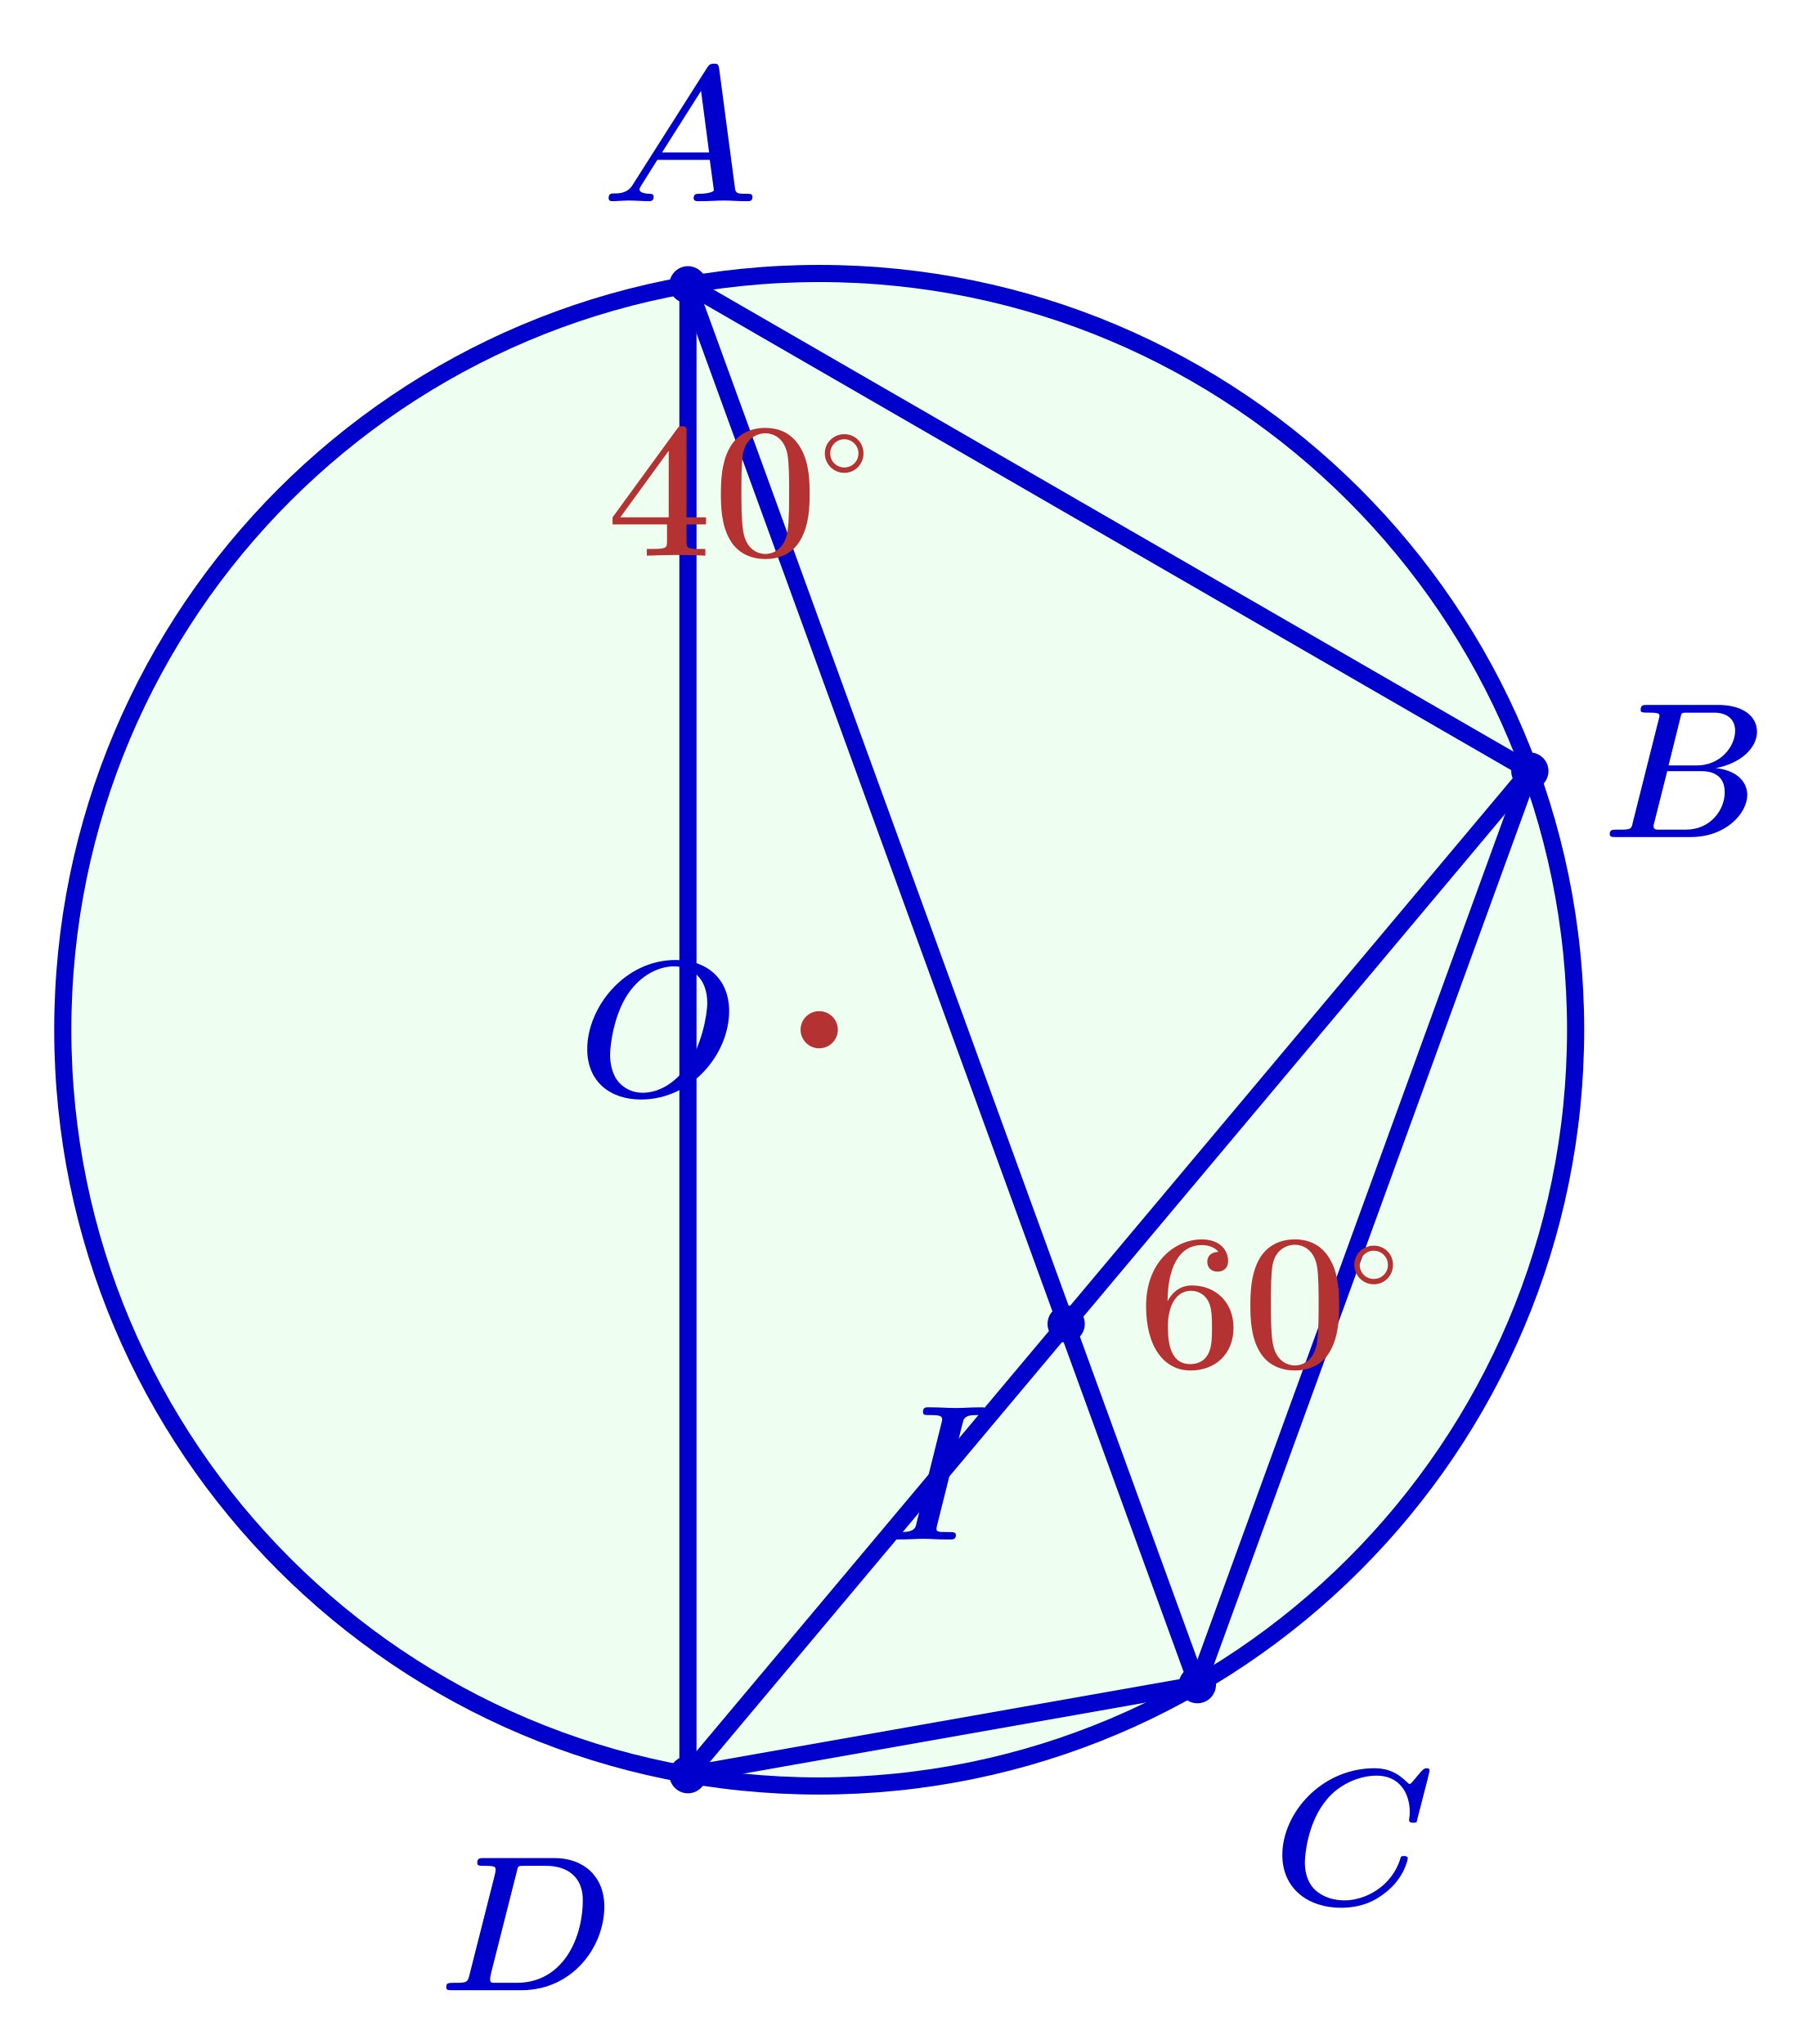
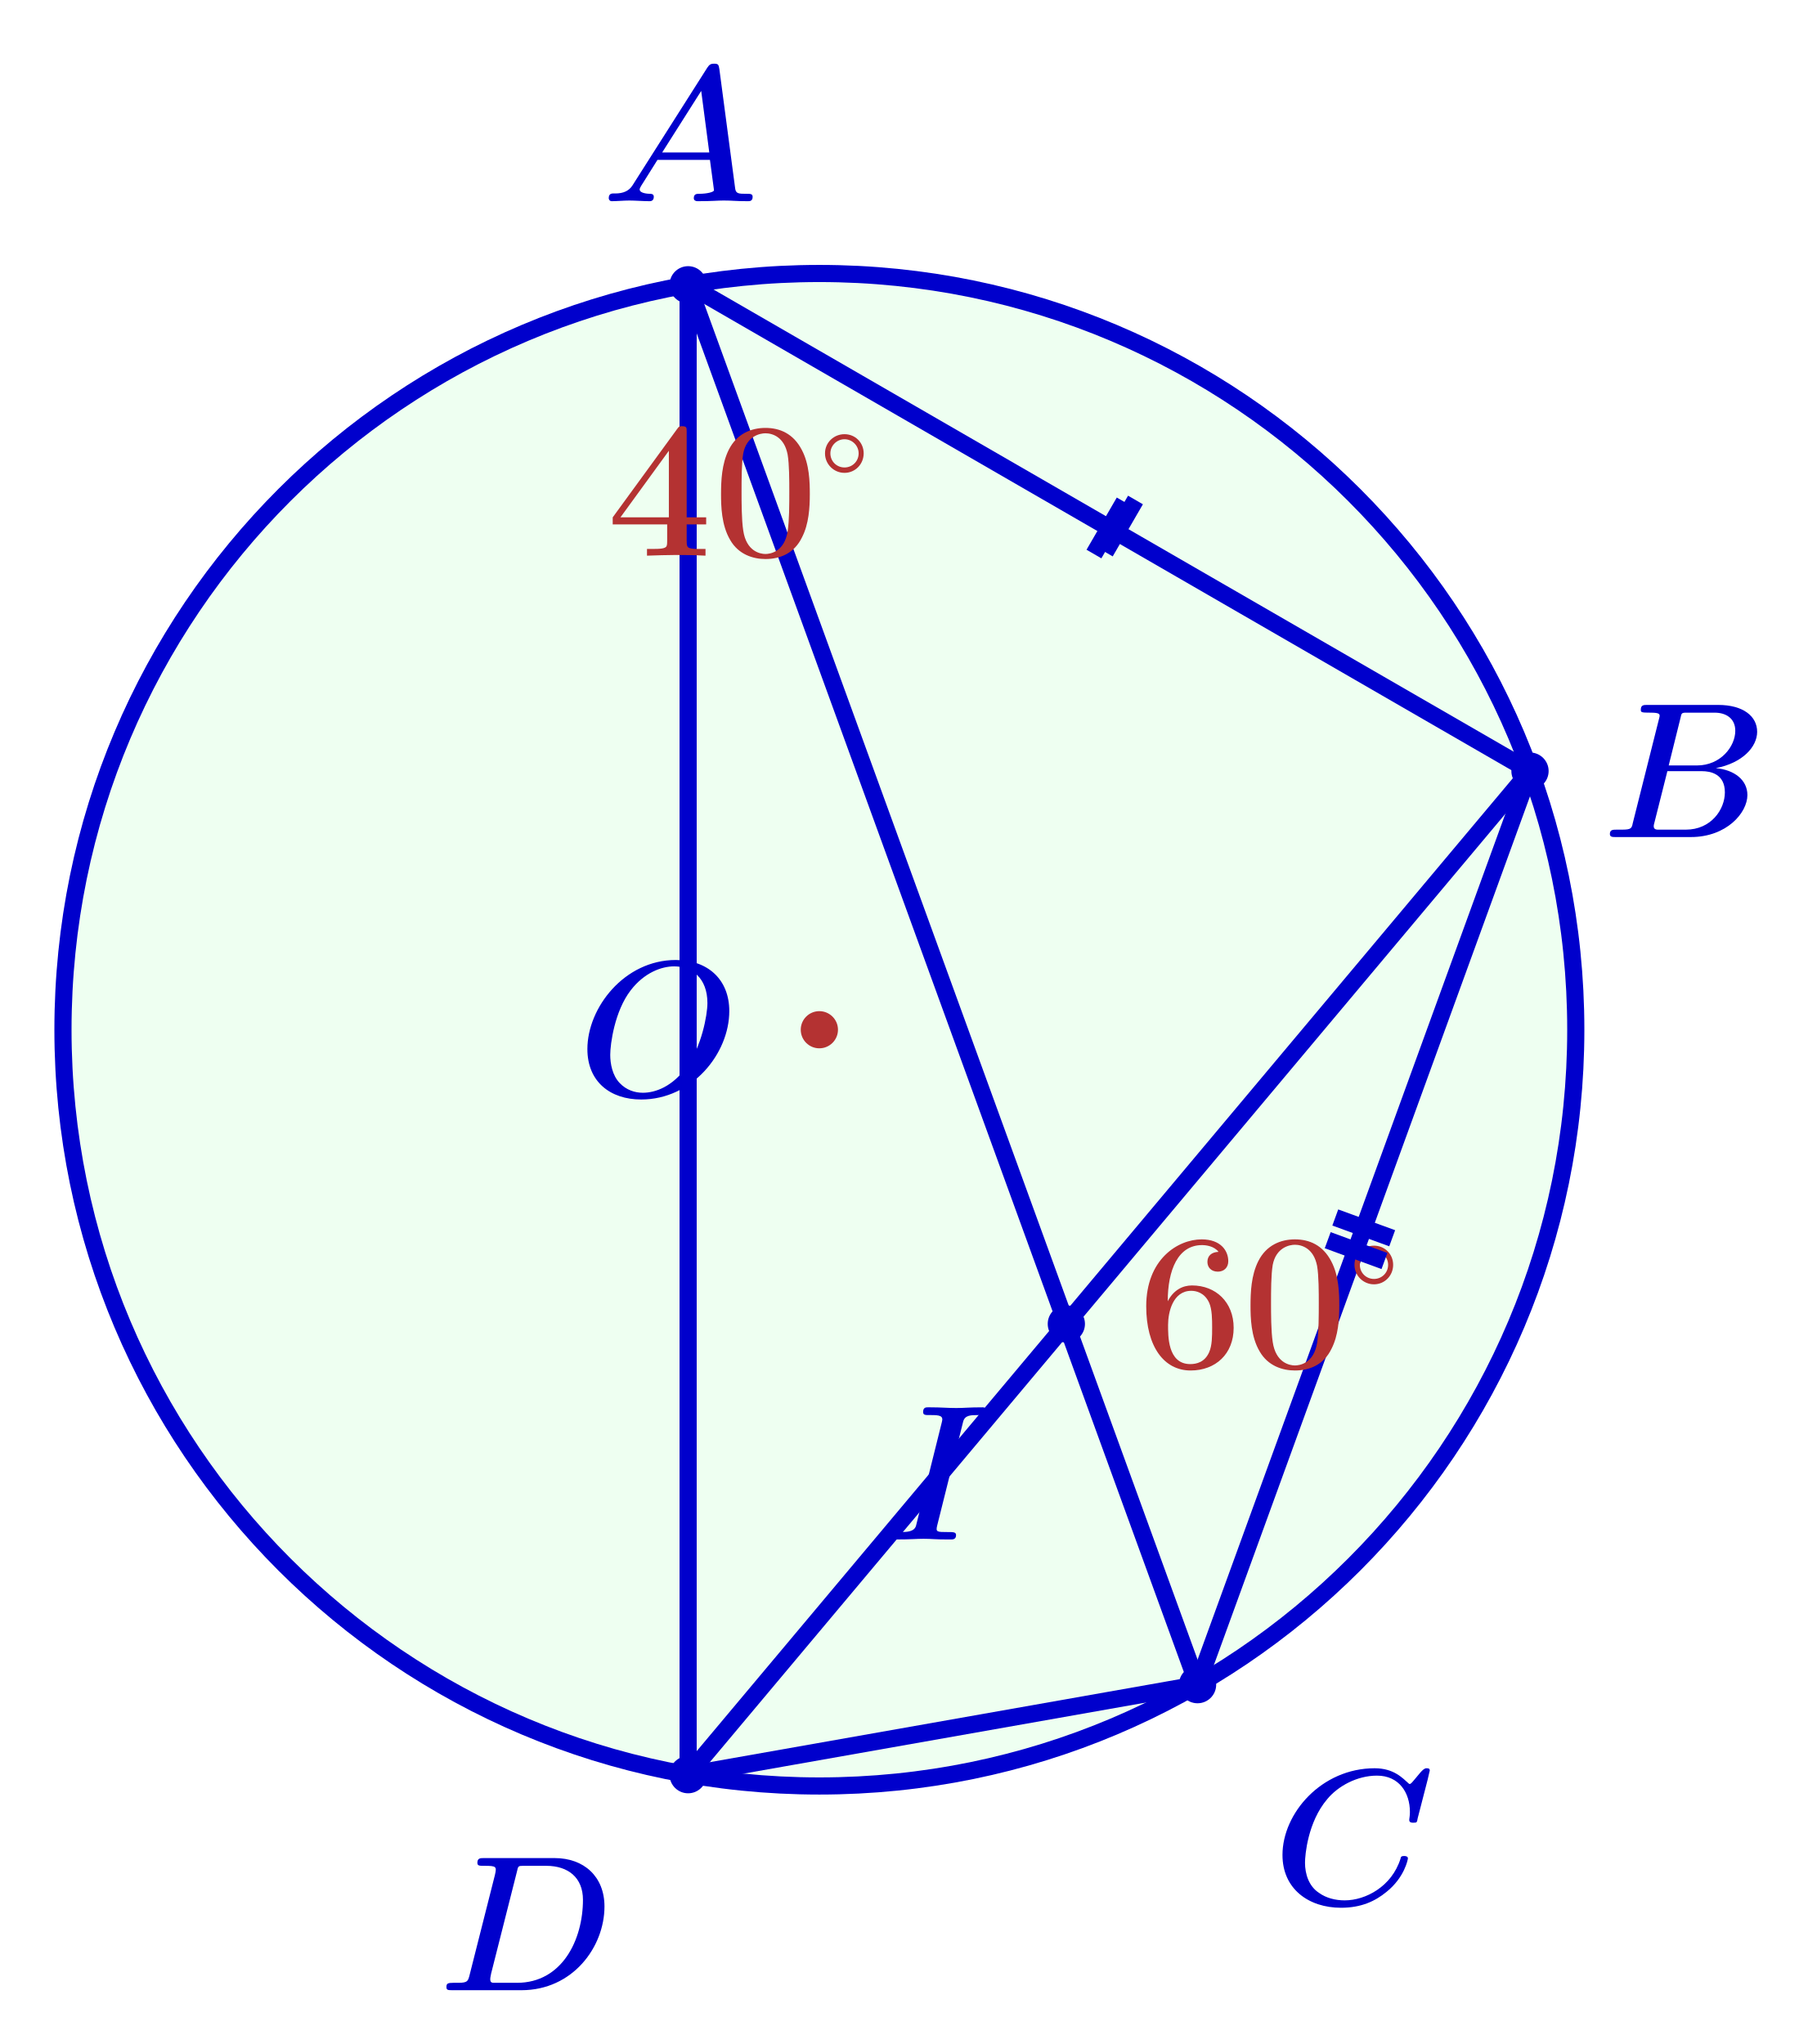
<svg xmlns="http://www.w3.org/2000/svg" xmlns:xlink="http://www.w3.org/1999/xlink" width="84pt" height="95pt" viewBox="0 0 84 95">
  <defs>
    <g>
      <g id="glyph-0-0">
        <path d="M 4.766 -6.141 C 4.734 -6.359 4.703 -6.391 4.516 -6.391 C 4.359 -6.391 4.297 -6.344 4.203 -6.203 L 0.719 -0.719 C 0.562 -0.484 0.312 -0.359 -0.078 -0.359 C -0.188 -0.359 -0.375 -0.391 -0.375 -0.141 C -0.375 -0.078 -0.328 0 -0.234 0 C -0.016 0 0.344 -0.031 0.578 -0.031 C 0.844 -0.031 1.25 0 1.516 0 C 1.562 0 1.719 0 1.719 -0.203 C 1.719 -0.344 1.594 -0.344 1.531 -0.344 C 1.469 -0.344 1.062 -0.359 1.062 -0.547 C 1.062 -0.625 1.188 -0.797 1.234 -0.875 L 1.891 -1.922 L 4.328 -1.922 L 4.516 -0.516 C 4.531 -0.422 4.172 -0.344 3.844 -0.344 C 3.719 -0.344 3.578 -0.344 3.578 -0.141 C 3.578 -0.031 3.672 0 3.75 0 C 4.484 0 4.625 -0.031 4.969 -0.031 C 5.422 -0.031 5.469 0 6.094 0 C 6.172 0 6.312 0 6.312 -0.203 C 6.312 -0.344 6.203 -0.344 6.031 -0.344 C 5.672 -0.344 5.531 -0.344 5.5 -0.594 Z M 3.922 -5.125 L 4.297 -2.266 L 2.109 -2.266 Z M 3.922 -5.125 " />
      </g>
      <g id="glyph-0-1">
        <path d="M 0.891 -0.641 C 0.844 -0.406 0.812 -0.344 0.391 -0.344 L 0.156 -0.344 C -0.031 -0.344 -0.172 -0.344 -0.172 -0.141 C -0.172 0 -0.047 0 0.094 0 L 3.594 0 C 5.25 0 6.219 -1.125 6.219 -1.953 C 6.219 -2.656 5.609 -3.125 4.75 -3.203 C 5.984 -3.438 6.672 -4.188 6.672 -4.891 C 6.672 -5.609 6.031 -6.141 4.859 -6.141 L 1.562 -6.141 C 1.406 -6.141 1.266 -6.141 1.266 -5.922 C 1.266 -5.797 1.281 -5.781 1.719 -5.781 C 2.141 -5.781 2.172 -5.719 2.125 -5.547 Z M 3.109 -5.531 C 3.156 -5.75 3.156 -5.781 3.375 -5.781 L 4.703 -5.781 C 5.203 -5.781 5.656 -5.531 5.656 -4.938 C 5.656 -4.219 4.984 -3.328 3.875 -3.328 L 2.562 -3.328 Z M 2.062 -0.344 C 1.781 -0.344 1.875 -0.578 1.906 -0.703 L 2.5 -3.062 L 4.109 -3.062 C 4.5 -3.062 5.172 -2.938 5.172 -2.078 C 5.172 -1.281 4.531 -0.344 3.359 -0.344 Z M 2.062 -0.344 " />
      </g>
      <g id="glyph-0-2">
        <path d="M 6.906 -6.203 C 6.906 -6.312 6.828 -6.312 6.75 -6.312 C 6.656 -6.312 6.562 -6.219 6.453 -6.094 C 6.094 -5.672 6.016 -5.531 5.938 -5.594 C 5.641 -5.859 5.234 -6.312 4.344 -6.312 C 1.875 -6.312 0.062 -4.219 0.062 -2.281 C 0.062 -0.703 1.281 0.172 2.781 0.172 C 3.734 0.172 4.375 -0.141 4.891 -0.562 C 5.734 -1.234 5.891 -2.078 5.891 -2.125 C 5.891 -2.203 5.812 -2.234 5.719 -2.234 C 5.594 -2.234 5.562 -2.203 5.547 -2.109 C 5.141 -0.812 3.922 -0.172 2.953 -0.172 C 2.516 -0.172 2.094 -0.281 1.766 -0.516 C 1.281 -0.828 1.109 -1.406 1.109 -1.922 C 1.109 -2.266 1.234 -3.812 2.141 -4.875 C 2.641 -5.484 3.531 -5.969 4.453 -5.969 C 5.484 -5.969 5.984 -5.172 5.984 -4.281 C 5.984 -4.078 5.953 -3.984 5.953 -3.906 C 5.953 -3.781 6.078 -3.781 6.141 -3.781 C 6.312 -3.781 6.312 -3.797 6.344 -3.984 L 6.812 -5.797 L 6.891 -6.141 Z M 6.906 -6.203 " />
      </g>
      <g id="glyph-0-3">
        <path d="M 0.891 -0.656 C 0.828 -0.438 0.812 -0.344 0.391 -0.344 L 0.156 -0.344 C -0.109 -0.344 -0.172 -0.312 -0.172 -0.156 C -0.172 -0.016 -0.125 0 0.094 0 L 3.312 0 C 5.703 0 7.172 -2.016 7.172 -3.891 C 7.172 -5.281 6.219 -6.141 4.859 -6.141 L 1.562 -6.141 C 1.406 -6.141 1.266 -6.141 1.266 -5.922 C 1.266 -5.781 1.359 -5.781 1.594 -5.781 C 2.156 -5.781 2.172 -5.75 2.078 -5.344 Z M 3.109 -5.531 C 3.156 -5.766 3.172 -5.781 3.391 -5.781 L 4.469 -5.781 C 5.484 -5.781 6.172 -5.234 6.172 -4.203 C 6.172 -2.344 5.203 -0.344 3.109 -0.344 L 2.016 -0.344 C 1.828 -0.344 1.844 -0.5 1.906 -0.781 Z M 3.109 -5.531 " />
      </g>
      <g id="glyph-0-4">
        <path d="M 3.125 -5.469 C 3.203 -5.781 3.484 -5.781 3.828 -5.781 L 3.969 -5.781 C 4.125 -5.781 4.219 -5.859 4.219 -6 C 4.219 -6.094 4.125 -6.141 4.047 -6.141 C 3.359 -6.141 3.203 -6.109 2.812 -6.109 C 2.375 -6.109 2.125 -6.141 1.594 -6.141 L 1.484 -6.141 C 1.406 -6.141 1.266 -6.141 1.266 -5.922 C 1.266 -5.781 1.375 -5.781 1.547 -5.781 L 1.641 -5.781 C 2.031 -5.781 2.219 -5.75 2.141 -5.469 L 0.938 -0.641 C 0.859 -0.359 0.516 -0.344 0.234 -0.344 L 0.141 -0.344 C -0.047 -0.344 -0.172 -0.344 -0.172 -0.141 C -0.172 -0.047 -0.109 0 -0.016 0 C 0.75 0 0.938 -0.031 1.281 -0.031 C 1.719 -0.031 1.719 0 2.453 0 L 2.562 0 C 2.641 0 2.797 0 2.797 -0.203 C 2.797 -0.344 2.672 -0.344 2.406 -0.344 C 1.906 -0.344 1.844 -0.344 1.922 -0.656 Z M 3.125 -5.469 " />
      </g>
      <g id="glyph-0-5">
        <path d="M 6.891 -3.938 C 6.891 -5.406 5.891 -6.312 4.406 -6.312 C 2.016 -6.312 0.297 -4.094 0.297 -2.172 C 0.297 -0.656 1.359 0.172 2.797 0.172 C 5.172 0.172 6.891 -1.969 6.891 -3.938 Z M 2.875 -0.141 C 2.5 -0.141 2.109 -0.266 1.797 -0.594 C 1.453 -0.953 1.359 -1.5 1.359 -1.906 C 1.359 -2.406 1.562 -3.938 2.312 -4.906 C 2.938 -5.719 3.734 -6.016 4.328 -6.016 C 5.141 -6.016 5.875 -5.484 5.875 -4.312 C 5.875 -3.734 5.594 -2.281 4.922 -1.359 C 4.25 -0.422 3.453 -0.141 2.875 -0.141 Z M 2.875 -0.141 " />
      </g>
      <g id="glyph-1-0">
        <path d="M 3.656 -5.766 C 3.656 -5.953 3.656 -6.016 3.438 -6.016 C 3.297 -6.016 3.312 -6.016 3.203 -5.875 L 0.219 -1.781 L 0.219 -1.453 L 2.75 -1.453 L 2.75 -0.719 C 2.75 -0.609 2.75 -0.5 2.719 -0.438 C 2.656 -0.328 2.438 -0.312 2.047 -0.312 L 1.812 -0.312 L 1.812 0 C 2.219 -0.016 2.812 -0.031 3.078 -0.031 L 3.203 -0.031 C 3.344 -0.031 4.016 -0.031 4.531 0 L 4.531 -0.312 L 4.281 -0.312 C 3.922 -0.312 3.734 -0.328 3.688 -0.438 C 3.656 -0.5 3.656 -0.609 3.656 -0.719 L 3.656 -1.453 L 4.562 -1.453 L 4.562 -1.781 L 3.656 -1.781 Z M 2.828 -4.875 L 2.828 -1.781 L 0.578 -1.781 Z M 2.828 -4.875 " />
      </g>
      <g id="glyph-1-1">
        <path d="M 4.5 -2.859 C 4.5 -3.422 4.484 -4.25 4.125 -4.922 C 3.734 -5.672 3.109 -5.938 2.438 -5.938 C 1.781 -5.938 1.109 -5.672 0.734 -4.922 C 0.406 -4.266 0.375 -3.484 0.375 -2.859 C 0.375 -2.312 0.391 -1.422 0.797 -0.734 C 1.188 -0.047 1.875 0.156 2.438 0.156 C 3.125 0.156 3.781 -0.109 4.141 -0.859 C 4.453 -1.469 4.5 -2.219 4.5 -2.859 Z M 2.438 -0.078 C 2.188 -0.078 1.547 -0.203 1.406 -1.172 C 1.328 -1.672 1.328 -2.516 1.328 -2.969 C 1.328 -3.516 1.328 -4.281 1.406 -4.75 C 1.562 -5.562 2.188 -5.688 2.438 -5.688 C 2.766 -5.688 3.312 -5.516 3.469 -4.703 C 3.547 -4.25 3.547 -3.469 3.547 -2.969 C 3.547 -2.406 3.547 -1.625 3.469 -1.125 C 3.312 -0.172 2.656 -0.078 2.438 -0.078 Z M 2.438 -0.078 " />
      </g>
      <g id="glyph-1-2">
        <path d="M 1.406 -3.062 C 1.406 -4.5 1.875 -5.672 3 -5.672 C 3.188 -5.672 3.562 -5.625 3.766 -5.359 C 3.438 -5.344 3.25 -5.172 3.25 -4.891 C 3.25 -4.641 3.422 -4.438 3.734 -4.438 C 4.016 -4.438 4.219 -4.625 4.219 -4.922 C 4.219 -5.422 3.859 -5.938 2.984 -5.938 C 1.859 -5.938 0.406 -5 0.406 -2.828 C 0.406 -0.953 1.234 0.156 2.469 0.156 C 3.625 0.156 4.469 -0.609 4.469 -1.828 C 4.469 -3.016 3.641 -3.797 2.531 -3.797 C 2.094 -3.797 1.672 -3.578 1.406 -3.062 Z M 2.453 -0.141 C 1.391 -0.141 1.422 -1.484 1.422 -1.969 C 1.422 -2.547 1.641 -3.547 2.5 -3.547 C 2.719 -3.547 3.109 -3.469 3.328 -3 C 3.469 -2.688 3.469 -2.203 3.469 -1.844 C 3.469 -1.438 3.469 -1 3.328 -0.688 C 3.125 -0.234 2.75 -0.141 2.453 -0.141 Z M 2.453 -0.141 " />
      </g>
      <g id="glyph-2-0">
        <path d="M 2.125 -1.5 C 2.125 -2 1.734 -2.391 1.234 -2.391 C 0.734 -2.391 0.328 -2 0.328 -1.5 C 0.328 -1 0.734 -0.594 1.234 -0.594 C 1.734 -0.594 2.125 -1 2.125 -1.5 Z M 1.891 -1.5 C 1.891 -1.125 1.594 -0.844 1.234 -0.844 C 0.875 -0.844 0.578 -1.125 0.578 -1.5 C 0.578 -1.859 0.875 -2.156 1.234 -2.156 C 1.594 -2.156 1.891 -1.859 1.891 -1.5 Z M 1.891 -1.5 " />
      </g>
    </g>
  </defs>
-   <path fill-rule="nonzero" fill="rgb(93.332%, 100%, 94.51%)" fill-opacity="1" stroke-width="0.797" stroke-linecap="butt" stroke-linejoin="miter" stroke="rgb(0%, 0%, 79.999%)" stroke-opacity="1" stroke-miterlimit="10" d="M 35.151 -0 C 35.151 19.414 19.412 35.148 -0.002 35.148 C -19.412 35.148 -35.15 19.414 -35.15 -0 C -35.15 -19.414 -19.412 -35.149 -0.002 -35.149 C 19.412 -35.149 35.151 -19.414 35.151 -0 Z M 35.151 -0 " transform="matrix(1, 0, 0, -1, 38.068, 47.859)" />
-   <path fill="none" stroke-width="0.797" stroke-linecap="butt" stroke-linejoin="miter" stroke="rgb(0%, 0%, 79.999%)" stroke-opacity="1" stroke-miterlimit="10" d="M -6.099 34.625 L 33.026 12.023 L 17.577 -30.442 L -6.099 -34.625 Z M -6.099 34.625 " transform="matrix(1, 0, 0, -1, 38.068, 47.859)" />
-   <path fill="none" stroke-width="0.797" stroke-linecap="butt" stroke-linejoin="miter" stroke="rgb(0%, 0%, 79.999%)" stroke-opacity="1" stroke-miterlimit="10" d="M -6.099 34.625 L 17.577 -30.442 " transform="matrix(1, 0, 0, -1, 38.068, 47.859)" />
-   <path fill="none" stroke-width="0.797" stroke-linecap="butt" stroke-linejoin="miter" stroke="rgb(0%, 0%, 79.999%)" stroke-opacity="1" stroke-miterlimit="10" d="M 33.026 12.023 L -6.099 -34.625 " transform="matrix(1, 0, 0, -1, 38.068, 47.859)" />
-   <path fill-rule="nonzero" fill="rgb(0%, 0%, 79.999%)" fill-opacity="1" d="M 32.836 13.238 C 32.836 12.758 32.445 12.371 31.969 12.371 C 31.492 12.371 31.105 12.758 31.105 13.238 C 31.105 13.715 31.492 14.102 31.969 14.102 C 32.445 14.102 32.836 13.715 32.836 13.238 Z M 32.836 13.238 " />
+   <path fill-rule="nonzero" fill="rgb(93.332%, 100%, 94.51%)" fill-opacity="1" stroke-width="0.797" stroke-linecap="butt" stroke-linejoin="miter" stroke="rgb(0%, 0%, 79.999%)" stroke-opacity="1" stroke-miterlimit="10" d="M 35.152 -0 C 35.152 19.414 19.413 35.148 -0.001 35.148 C -19.415 35.148 -35.149 19.414 -35.149 -0 C -35.149 -19.414 -19.415 -35.149 -0.001 -35.149 C 19.413 -35.149 35.152 -19.414 35.152 -0 Z M 35.152 -0 " transform="matrix(1, 0, 0, -1, 38.075, 47.859)" />
+   <path fill="none" stroke-width="0.797" stroke-linecap="butt" stroke-linejoin="miter" stroke="rgb(0%, 0%, 79.999%)" stroke-opacity="1" stroke-miterlimit="10" d="M -6.098 34.625 L 33.027 12.023 L 17.577 -30.442 L -6.098 -34.625 Z M -6.098 34.625 " transform="matrix(1, 0, 0, -1, 38.075, 47.859)" />
+   <path fill="none" stroke-width="0.797" stroke-linecap="butt" stroke-linejoin="miter" stroke="rgb(0%, 0%, 79.999%)" stroke-opacity="1" stroke-miterlimit="10" d="M -6.098 34.625 L 17.577 -30.442 " transform="matrix(1, 0, 0, -1, 38.075, 47.859)" />
+   <path fill="none" stroke-width="0.797" stroke-linecap="butt" stroke-linejoin="miter" stroke="rgb(0%, 0%, 79.999%)" stroke-opacity="1" stroke-miterlimit="10" d="M 33.027 12.023 L -6.098 -34.625 " transform="matrix(1, 0, 0, -1, 38.075, 47.859)" />
+   <path fill-rule="nonzero" fill="rgb(0%, 0%, 79.999%)" fill-opacity="1" d="M 32.84 13.238 C 32.84 12.758 32.453 12.371 31.977 12.371 C 31.5 12.371 31.113 12.758 31.113 13.238 C 31.113 13.715 31.5 14.102 31.977 14.102 C 32.453 14.102 32.84 13.715 32.84 13.238 Z M 32.84 13.238 " />
  <g fill="rgb(0%, 0%, 79.999%)" fill-opacity="1">
-     <use xlink:href="#glyph-0-0" x="28.656" y="9.351" />
+     <use xlink:href="#glyph-0-0" x="28.663" y="9.351" />
  </g>
-   <path fill-rule="nonzero" fill="rgb(0%, 0%, 79.999%)" fill-opacity="1" d="M 71.957 35.836 C 71.957 35.359 71.57 34.973 71.09 34.973 C 70.613 34.973 70.227 35.359 70.227 35.836 C 70.227 36.316 70.613 36.703 71.09 36.703 C 71.57 36.703 71.957 36.316 71.957 35.836 Z M 71.957 35.836 " />
+   <path fill-rule="nonzero" fill="rgb(0%, 0%, 79.999%)" fill-opacity="1" d="M 71.965 35.836 C 71.965 35.359 71.574 34.973 71.098 34.973 C 70.621 34.973 70.234 35.359 70.234 35.836 C 70.234 36.316 70.621 36.703 71.098 36.703 C 71.574 36.703 71.965 36.316 71.965 35.836 Z M 71.965 35.836 " />
  <g fill="rgb(0%, 0%, 79.999%)" fill-opacity="1">
-     <use xlink:href="#glyph-0-1" x="74.976" y="38.904" />
+     <use xlink:href="#glyph-0-1" x="74.983" y="38.904" />
  </g>
-   <path fill-rule="nonzero" fill="rgb(0%, 0%, 79.999%)" fill-opacity="1" d="M 56.508 78.297 C 56.508 77.82 56.121 77.434 55.645 77.434 C 55.164 77.434 54.777 77.82 54.777 78.297 C 54.777 78.777 55.164 79.164 55.645 79.164 C 56.121 79.164 56.508 78.777 56.508 78.297 Z M 56.508 78.297 " />
+   <path fill-rule="nonzero" fill="rgb(0%, 0%, 79.999%)" fill-opacity="1" d="M 56.516 78.297 C 56.516 77.82 56.129 77.434 55.648 77.434 C 55.172 77.434 54.785 77.82 54.785 78.297 C 54.785 78.777 55.172 79.164 55.648 79.164 C 56.129 79.164 56.516 78.777 56.516 78.297 Z M 56.516 78.297 " />
  <g fill="rgb(0%, 0%, 79.999%)" fill-opacity="1">
-     <use xlink:href="#glyph-0-2" x="59.528" y="88.496" />
+     <use xlink:href="#glyph-0-2" x="59.535" y="88.496" />
  </g>
-   <path fill-rule="nonzero" fill="rgb(0%, 0%, 79.999%)" fill-opacity="1" d="M 32.836 82.48 C 32.836 82.004 32.445 81.617 31.969 81.617 C 31.492 81.617 31.105 82.004 31.105 82.48 C 31.105 82.961 31.492 83.348 31.969 83.348 C 32.445 83.348 32.836 82.961 32.836 82.48 Z M 32.836 82.48 " />
+   <path fill-rule="nonzero" fill="rgb(0%, 0%, 79.999%)" fill-opacity="1" d="M 32.84 82.48 C 32.84 82.004 32.453 81.617 31.977 81.617 C 31.5 81.617 31.113 82.004 31.113 82.48 C 31.113 82.961 31.5 83.348 31.977 83.348 C 32.453 83.348 32.84 82.961 32.84 82.48 Z M 32.84 82.48 " />
  <g fill="rgb(0%, 0%, 79.999%)" fill-opacity="1">
-     <use xlink:href="#glyph-0-3" x="20.911" y="92.5" />
+     <use xlink:href="#glyph-0-3" x="20.918" y="92.5" />
  </g>
-   <path fill-rule="nonzero" fill="rgb(0%, 0%, 79.999%)" fill-opacity="1" d="M 50.41 61.531 C 50.41 61.055 50.023 60.668 49.543 60.668 C 49.066 60.668 48.68 61.055 48.68 61.531 C 48.68 62.012 49.066 62.398 49.543 62.398 C 50.023 62.398 50.41 62.012 50.41 61.531 Z M 50.41 61.531 " />
+   <path fill-rule="nonzero" fill="rgb(0%, 0%, 79.999%)" fill-opacity="1" d="M 50.418 61.531 C 50.418 61.055 50.027 60.668 49.551 60.668 C 49.074 60.668 48.688 61.055 48.688 61.531 C 48.688 62.012 49.074 62.398 49.551 62.398 C 50.027 62.398 50.418 62.012 50.418 61.531 Z M 50.418 61.531 " />
  <g fill="rgb(0%, 0%, 79.999%)" fill-opacity="1">
-     <use xlink:href="#glyph-0-4" x="41.624" y="71.55" />
+     <use xlink:href="#glyph-0-4" x="41.631" y="71.55" />
  </g>
  <g fill="rgb(70.599%, 19.6%, 19.6%)" fill-opacity="1">
-     <use xlink:href="#glyph-1-0" x="28.247" y="25.826" />
-     <use xlink:href="#glyph-1-1" x="33.125" y="25.826" />
+     <use xlink:href="#glyph-1-0" x="28.254" y="25.826" />
+     <use xlink:href="#glyph-1-1" x="33.132" y="25.826" />
  </g>
  <g fill="rgb(70.599%, 19.6%, 19.6%)" fill-opacity="1">
-     <use xlink:href="#glyph-2-0" x="38.002" y="22.571" />
+     <use xlink:href="#glyph-2-0" x="38.01" y="22.571" />
  </g>
  <g fill="rgb(70.599%, 19.6%, 19.6%)" fill-opacity="1">
-     <use xlink:href="#glyph-1-2" x="52.852" y="63.541" />
-     <use xlink:href="#glyph-1-1" x="57.73" y="63.541" />
+     <use xlink:href="#glyph-1-2" x="52.859" y="63.541" />
+     <use xlink:href="#glyph-1-1" x="57.737" y="63.541" />
  </g>
  <g fill="rgb(70.599%, 19.6%, 19.6%)" fill-opacity="1">
-     <use xlink:href="#glyph-2-0" x="62.607" y="60.286" />
+     <use xlink:href="#glyph-2-0" x="62.615" y="60.286" />
  </g>
-   <path fill-rule="nonzero" fill="rgb(70.599%, 19.6%, 19.6%)" fill-opacity="1" d="M 38.934 47.859 C 38.934 47.383 38.547 46.996 38.066 46.996 C 37.59 46.996 37.203 47.383 37.203 47.859 C 37.203 48.336 37.59 48.723 38.066 48.723 C 38.547 48.723 38.934 48.336 38.934 47.859 Z M 38.934 47.859 " />
+   <path fill="none" stroke-width="0.797" stroke-linecap="butt" stroke-linejoin="miter" stroke="rgb(0%, 0%, 79.999%)" stroke-opacity="1" stroke-miterlimit="10" d="M 12.761 22.109 L 14.167 24.535 " transform="matrix(1, 0, 0, -1, 38.075, 47.859)" />
+   <path fill="none" stroke-width="0.797" stroke-linecap="butt" stroke-linejoin="miter" stroke="rgb(0%, 0%, 79.999%)" stroke-opacity="1" stroke-miterlimit="10" d="M 13.288 22.199 L 14.691 24.621 " transform="matrix(1, 0, 0, -1, 38.075, 47.859)" />
+   <path fill="none" stroke-width="0.797" stroke-linecap="butt" stroke-linejoin="miter" stroke="rgb(0%, 0%, 79.999%)" stroke-opacity="1" stroke-miterlimit="10" d="M 23.976 -8.727 L 26.62 -9.692 " transform="matrix(1, 0, 0, -1, 38.075, 47.859)" />
+   <path fill="none" stroke-width="0.797" stroke-linecap="butt" stroke-linejoin="miter" stroke="rgb(0%, 0%, 79.999%)" stroke-opacity="1" stroke-miterlimit="10" d="M 23.624 -9.782 L 26.261 -10.75 " transform="matrix(1, 0, 0, -1, 38.075, 47.859)" />
+   <path fill-rule="nonzero" fill="rgb(70.599%, 19.6%, 19.6%)" fill-opacity="1" d="M 38.941 47.859 C 38.941 47.383 38.551 46.996 38.074 46.996 C 37.598 46.996 37.211 47.383 37.211 47.859 C 37.211 48.336 37.598 48.723 38.074 48.723 C 38.551 48.723 38.941 48.336 38.941 47.859 Z M 38.941 47.859 " />
  <g fill="rgb(0%, 0%, 79.999%)" fill-opacity="1">
-     <use xlink:href="#glyph-0-5" x="26.992" y="50.93" />
+     <use xlink:href="#glyph-0-5" x="26.999" y="50.93" />
  </g>
</svg>
